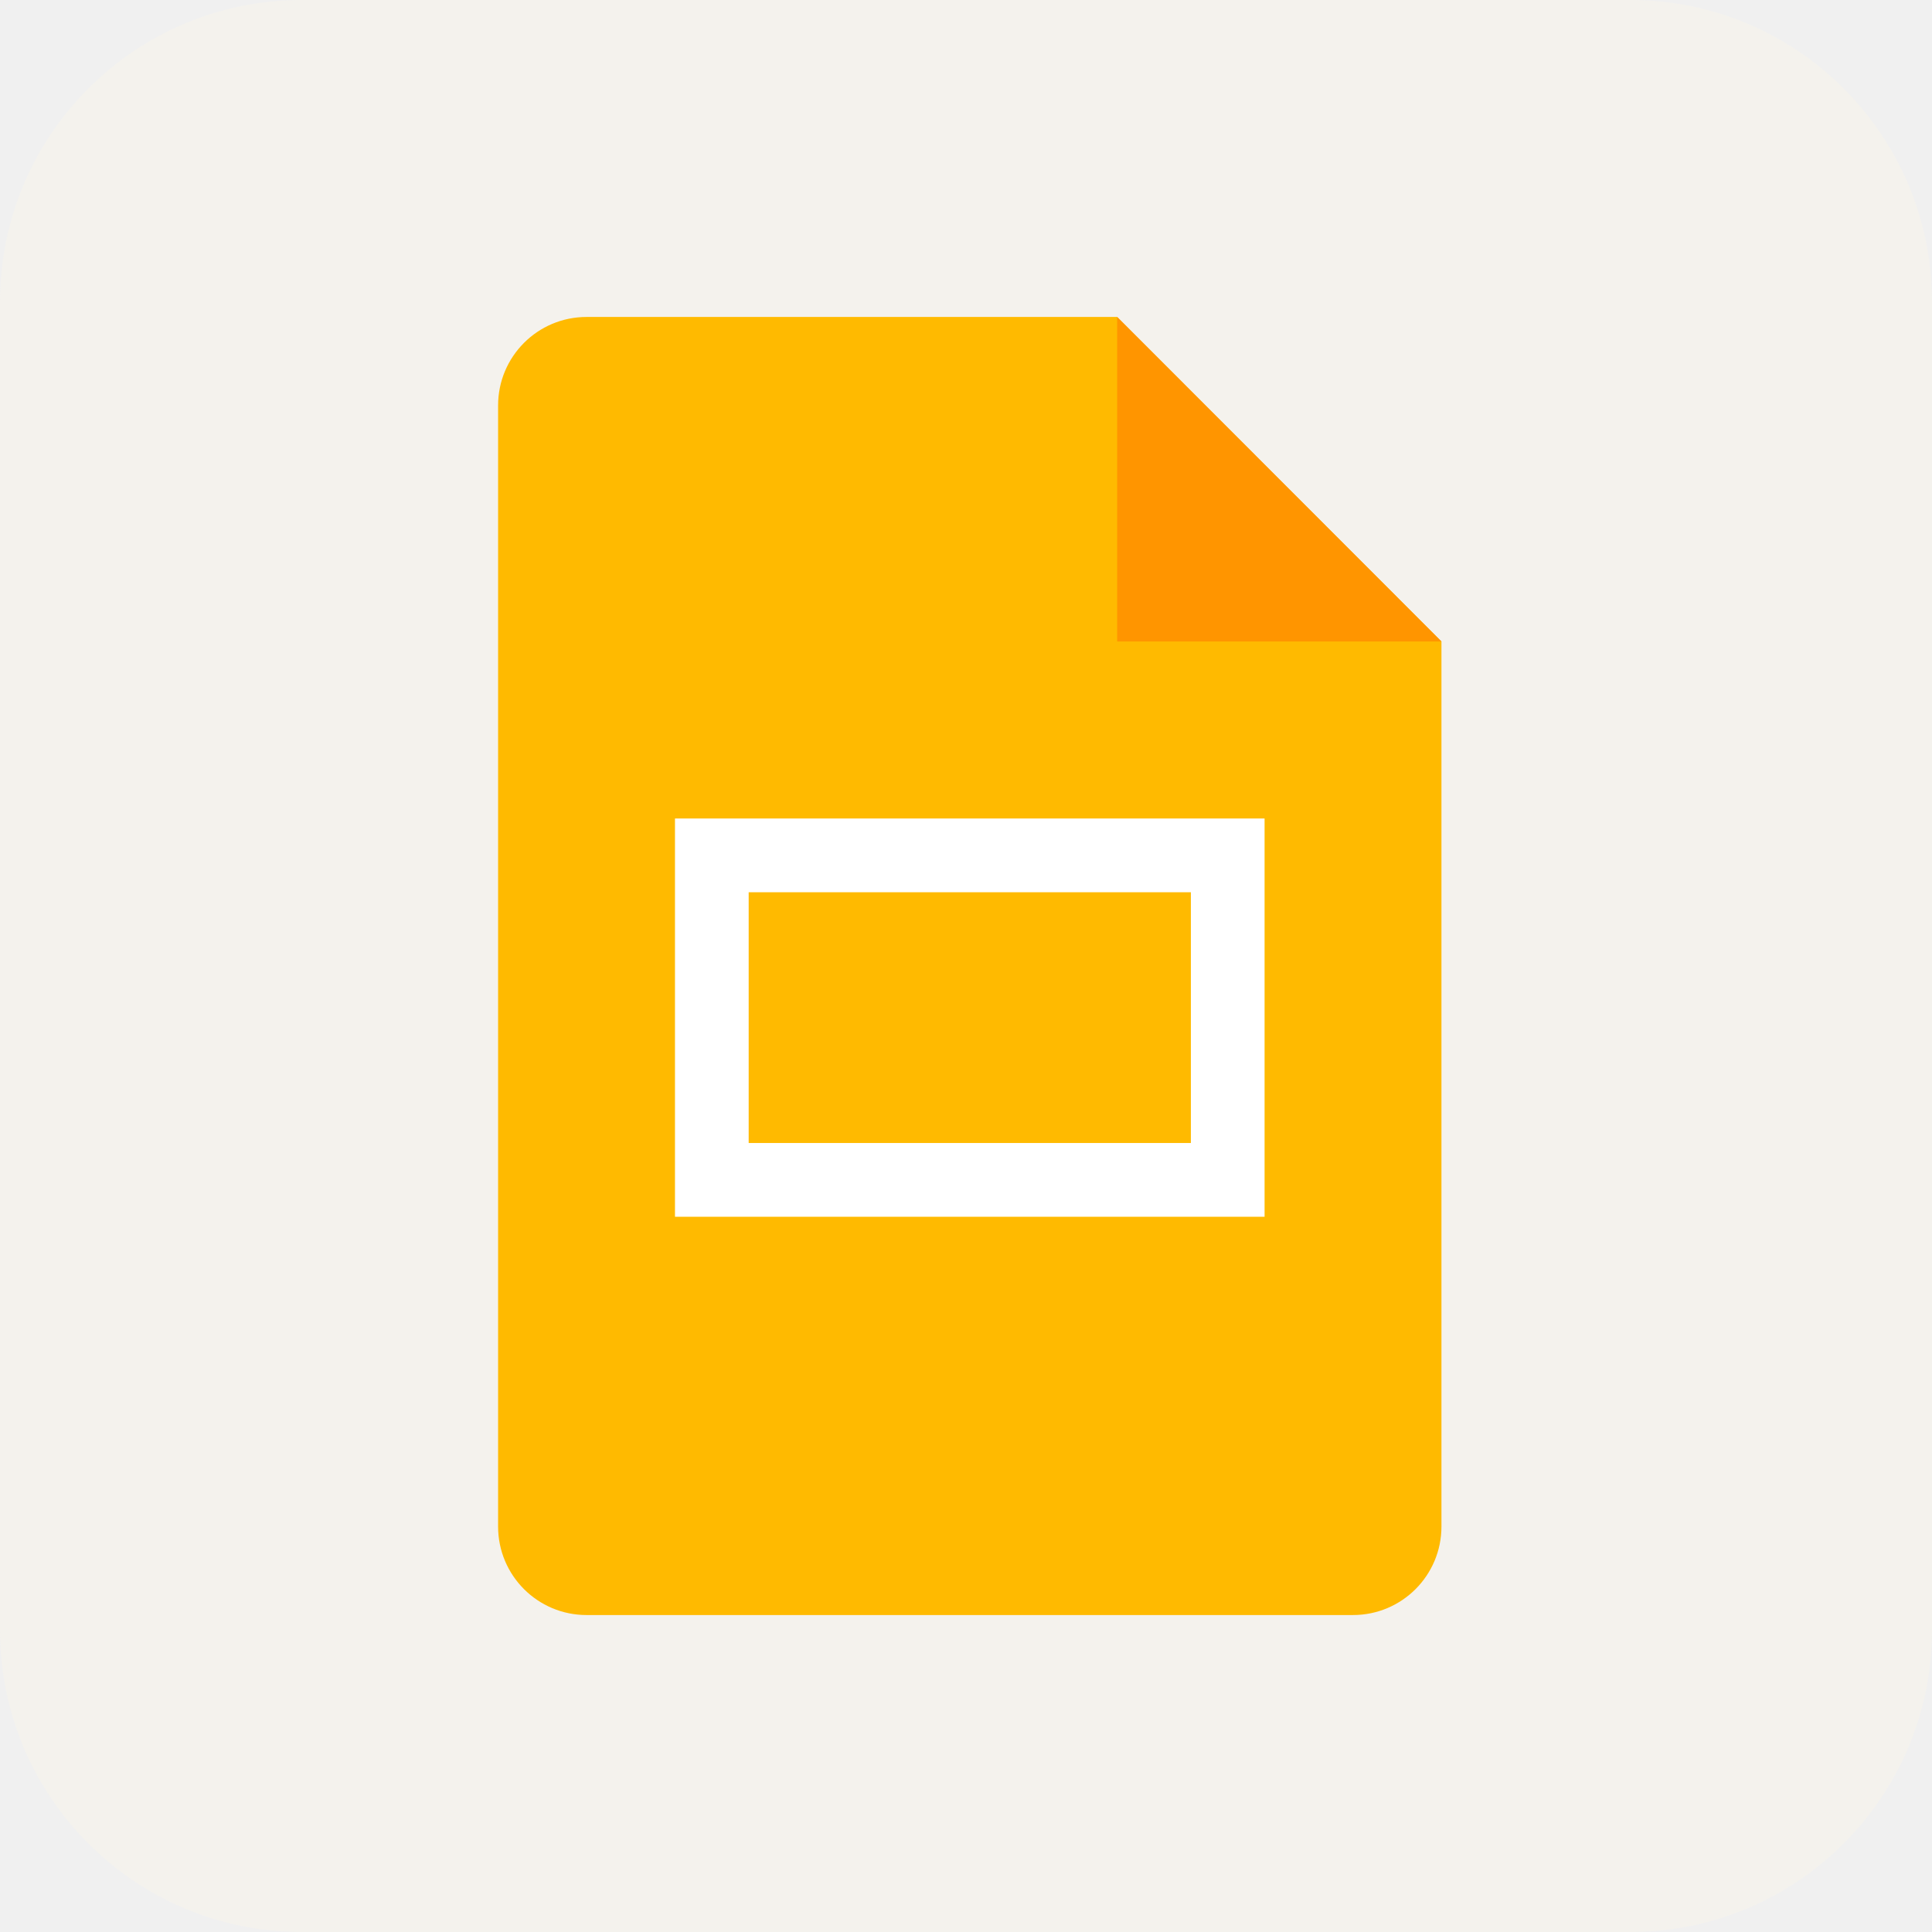
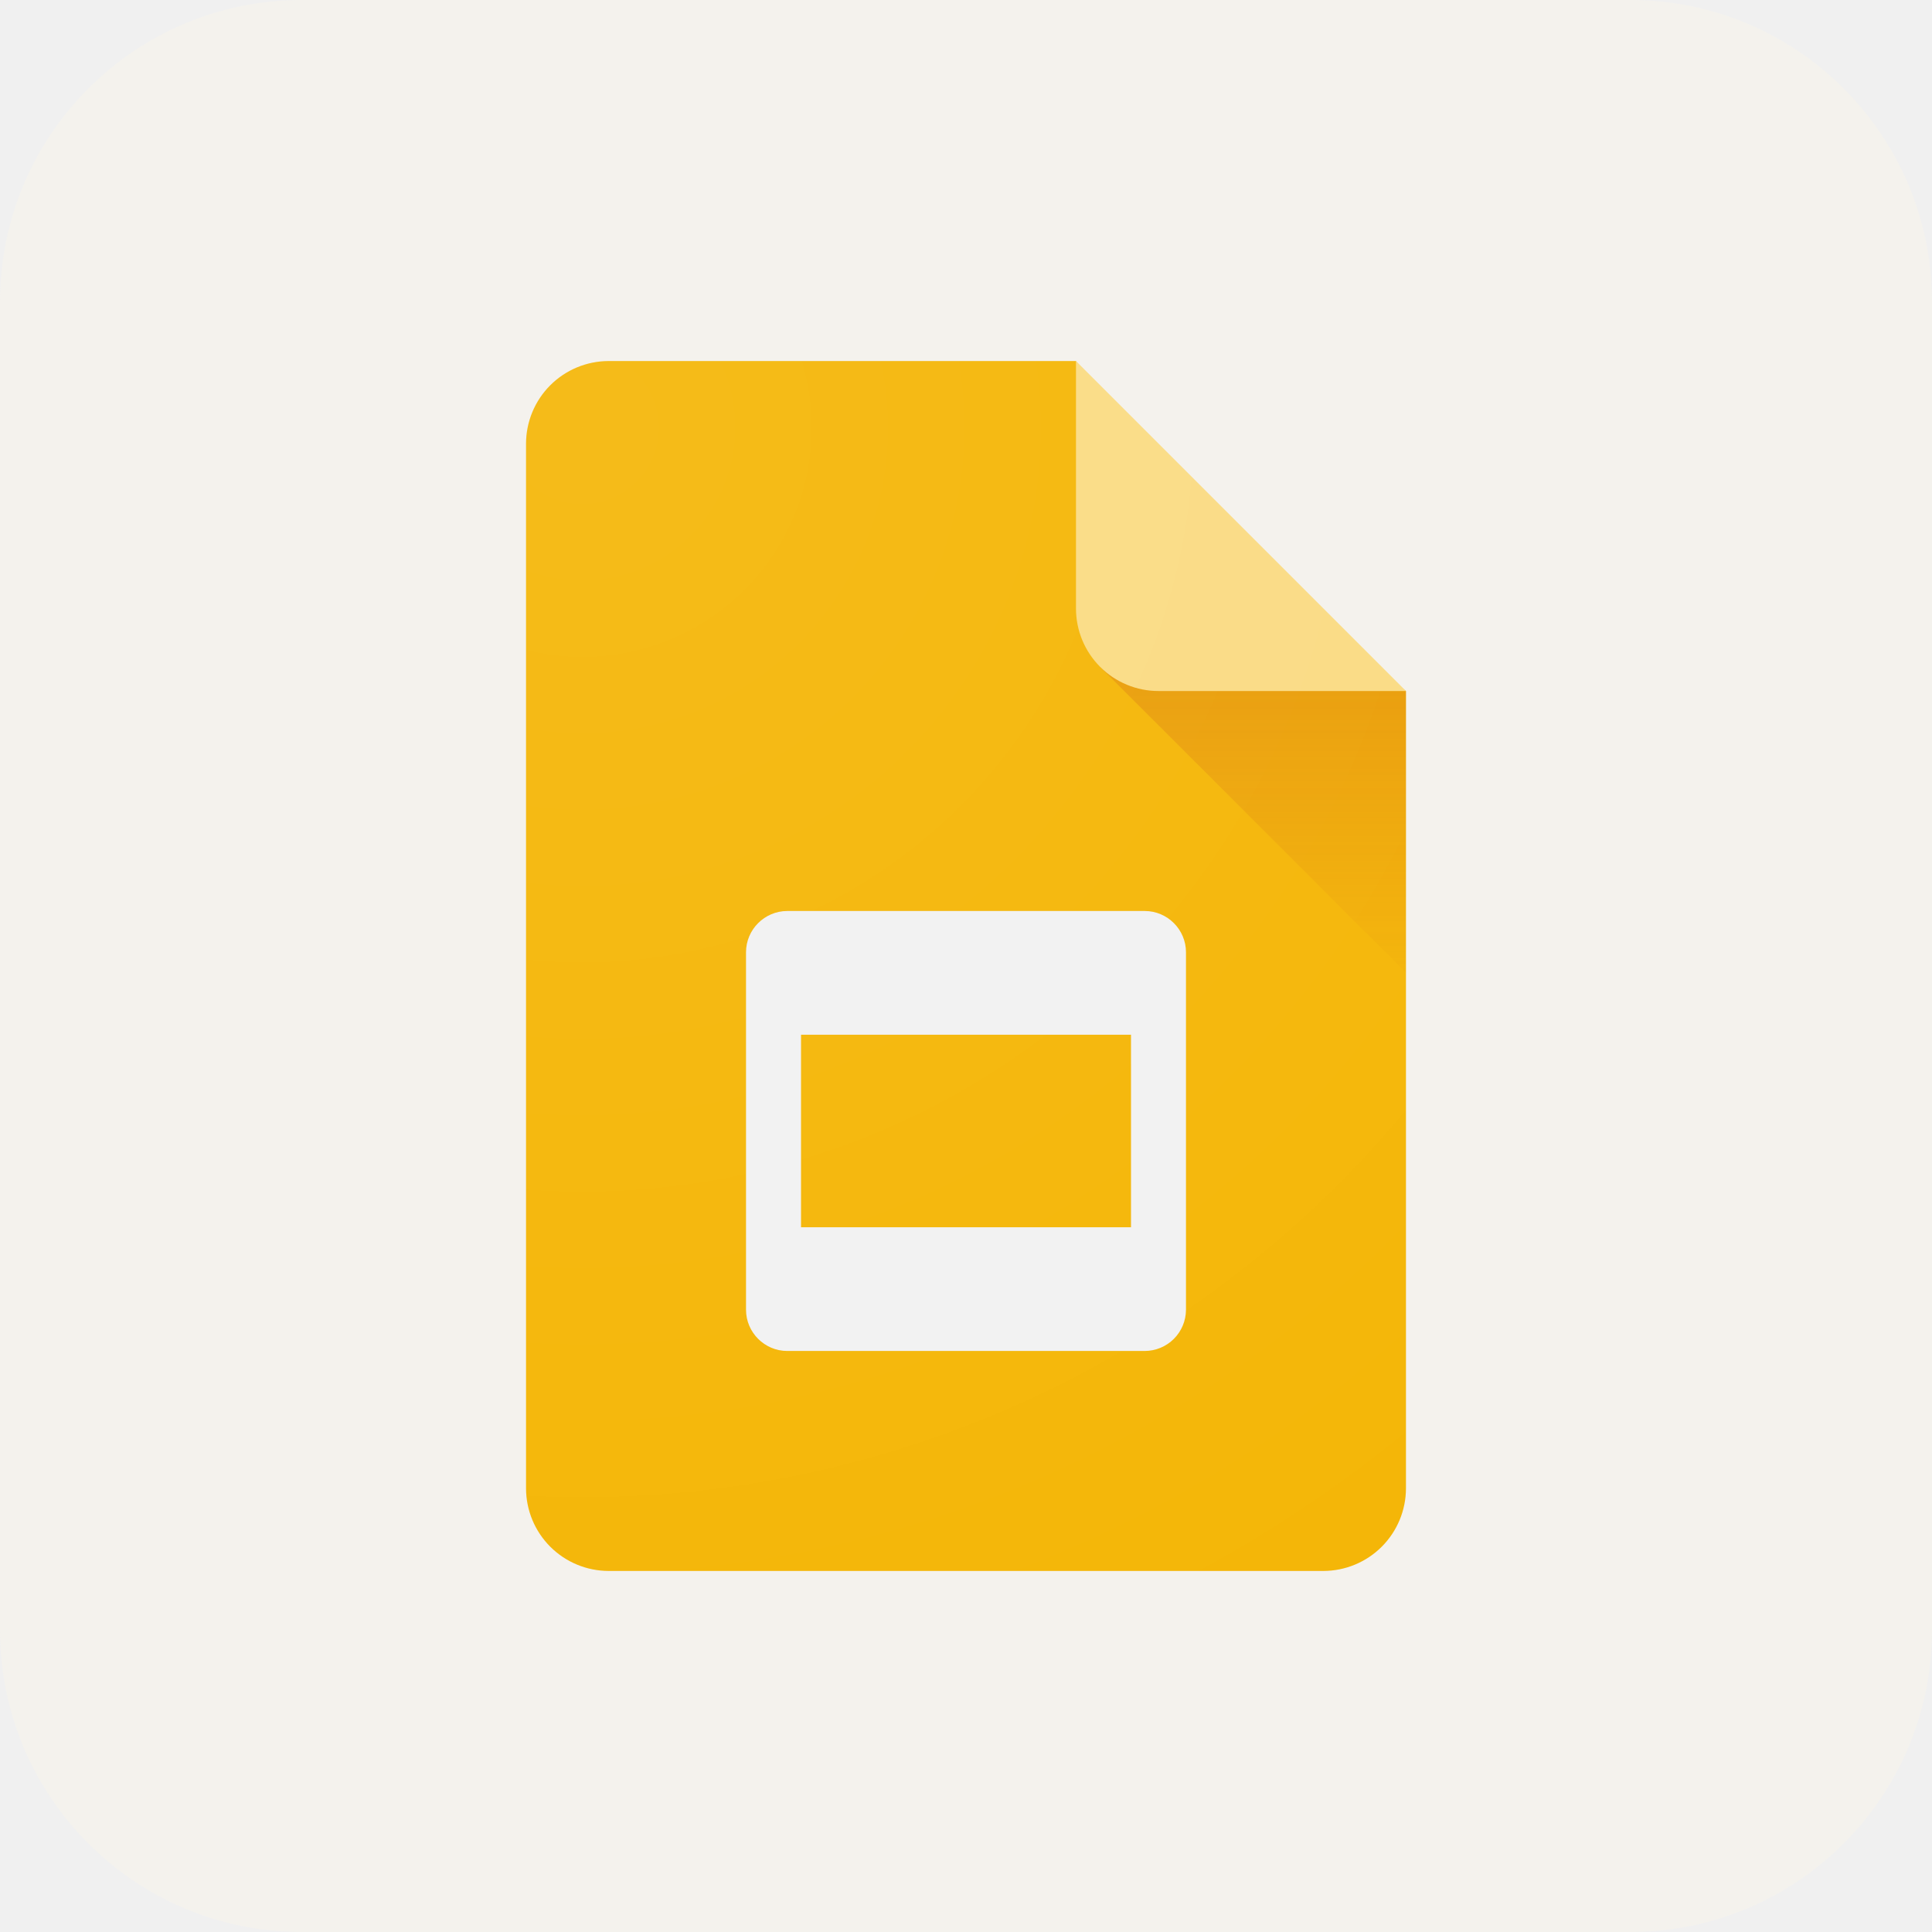
<svg xmlns="http://www.w3.org/2000/svg" width="256" height="256" title="Google Slides" viewBox="0 0 256 256" fill="none">
  <rect width="256" height="256" rx="40" fill="#F4F2ED" />
-   <path d="M179.281 214H77.719C71.244 214 66 208.752 66 202.273V53.727C66 47.248 71.244 42 77.719 42H148.031L191 85V202.273C191 208.752 185.756 214 179.281 214Z" fill="#FFBA00" />
-   <path d="M148.031 42L191 85H148.031V42Z" fill="#FF9500" />
-   <path d="M89.438 108.454V161.227H167.563V108.454H89.438ZM157.797 151.454H99.203V118.227H157.797V151.454Z" fill="white" />
+   <path d="M142.574 47.841H80.635C77.738 47.849 74.962 49.003 72.913 51.052C70.865 53.1 69.711 55.876 69.703 58.773V197.229C69.711 200.126 70.866 202.901 72.914 204.949C74.963 206.997 77.738 208.151 80.635 208.159H175.368C178.264 208.15 181.039 206.996 183.087 204.948C185.135 202.9 186.289 200.125 186.297 197.229V91.564L160.792 73.346L142.574 47.841Z" fill="#F4B400" />
+   <path d="M151.683 120.712H104.317C101.312 120.712 98.851 123.173 98.851 126.178V173.545C98.851 176.552 101.312 179.011 104.317 179.011H151.683C153.132 179.007 154.52 178.43 155.544 177.406C156.568 176.381 157.145 174.993 157.149 173.545V126.178C157.149 123.173 154.691 120.712 151.683 120.712ZM149.863 162.615H106.14V137.11H149.863V162.615Z" fill="#F1F1F1" />
+   <path d="M145.771 88.367L186.297 128.883V91.564L145.771 88.367Z" fill="url(#linearGradient)" />
+   <path d="M142.574 47.841V80.635C142.574 82.07 142.856 83.492 143.406 84.819C143.955 86.145 144.76 87.35 145.776 88.365C146.791 89.38 147.996 90.185 149.323 90.734C150.649 91.283 152.071 91.565 153.506 91.564H186.297L142.574 47.841Z" fill="#FADA80" />
+   <path d="M142.574 47.841H80.635C77.738 47.849 74.962 49.003 72.913 51.052C70.865 53.1 69.711 55.876 69.703 58.773V197.229C69.711 200.126 70.866 202.901 72.914 204.949C74.963 206.997 77.738 208.151 80.635 208.159H175.368C178.264 208.15 181.039 206.996 183.087 204.948C185.135 202.9 186.289 200.125 186.297 197.229V91.564L142.574 47.841Z" fill="url(#radialGradient)" />
+   <linearGradient id="linearGradient" x1="166.037" y1="91.845" x2="166.037" y2="128.889" gradientUnits="userSpaceOnUse">
+     <stop stop-color="#BF360C" stop-opacity="0.2" />
+     <stop offset="1" stop-color="#BF360C" stop-opacity="0.02" />
+   </linearGradient>
+   <radialGradient id="radialGradient" cx="0" cy="0" r="1" gradientUnits="userSpaceOnUse" gradientTransform="translate(77.0926 56.5537) scale(258.511 258.511)">
+     <stop stop-color="white" stop-opacity="0.1" />
+     <stop offset="1" stop-color="white" stop-opacity="0" />
+   </radialGradient>
</svg>
